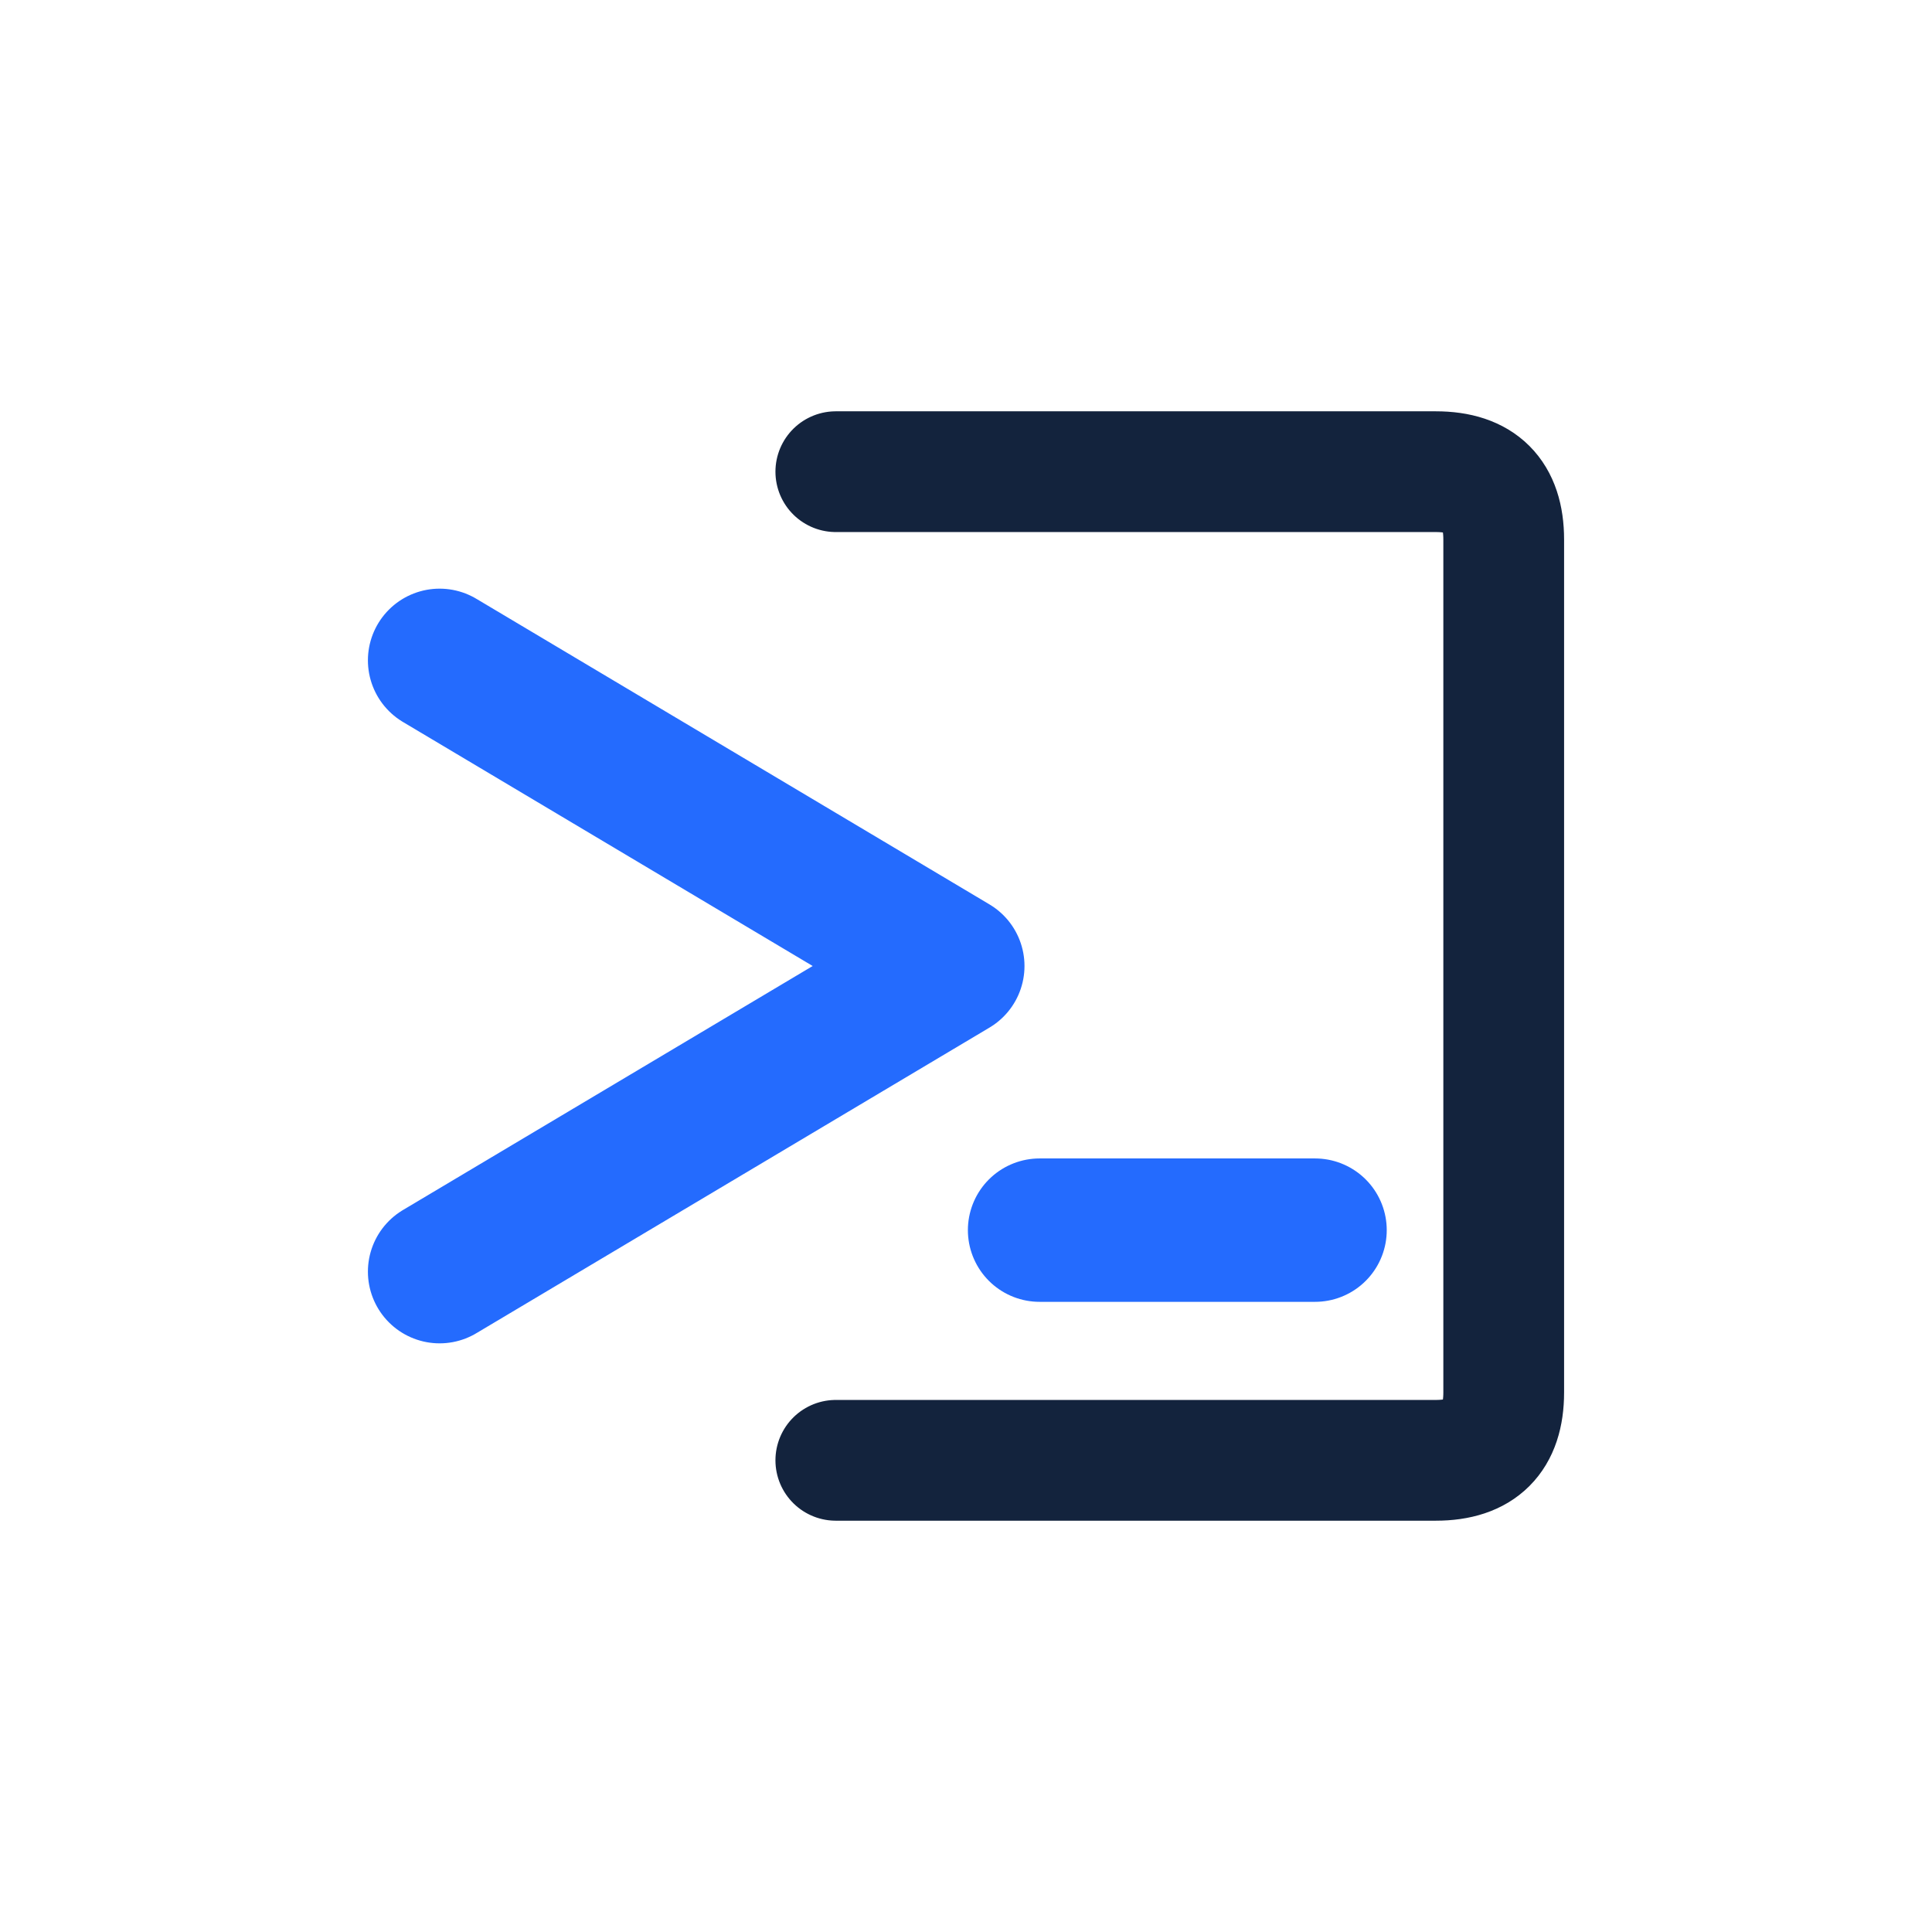
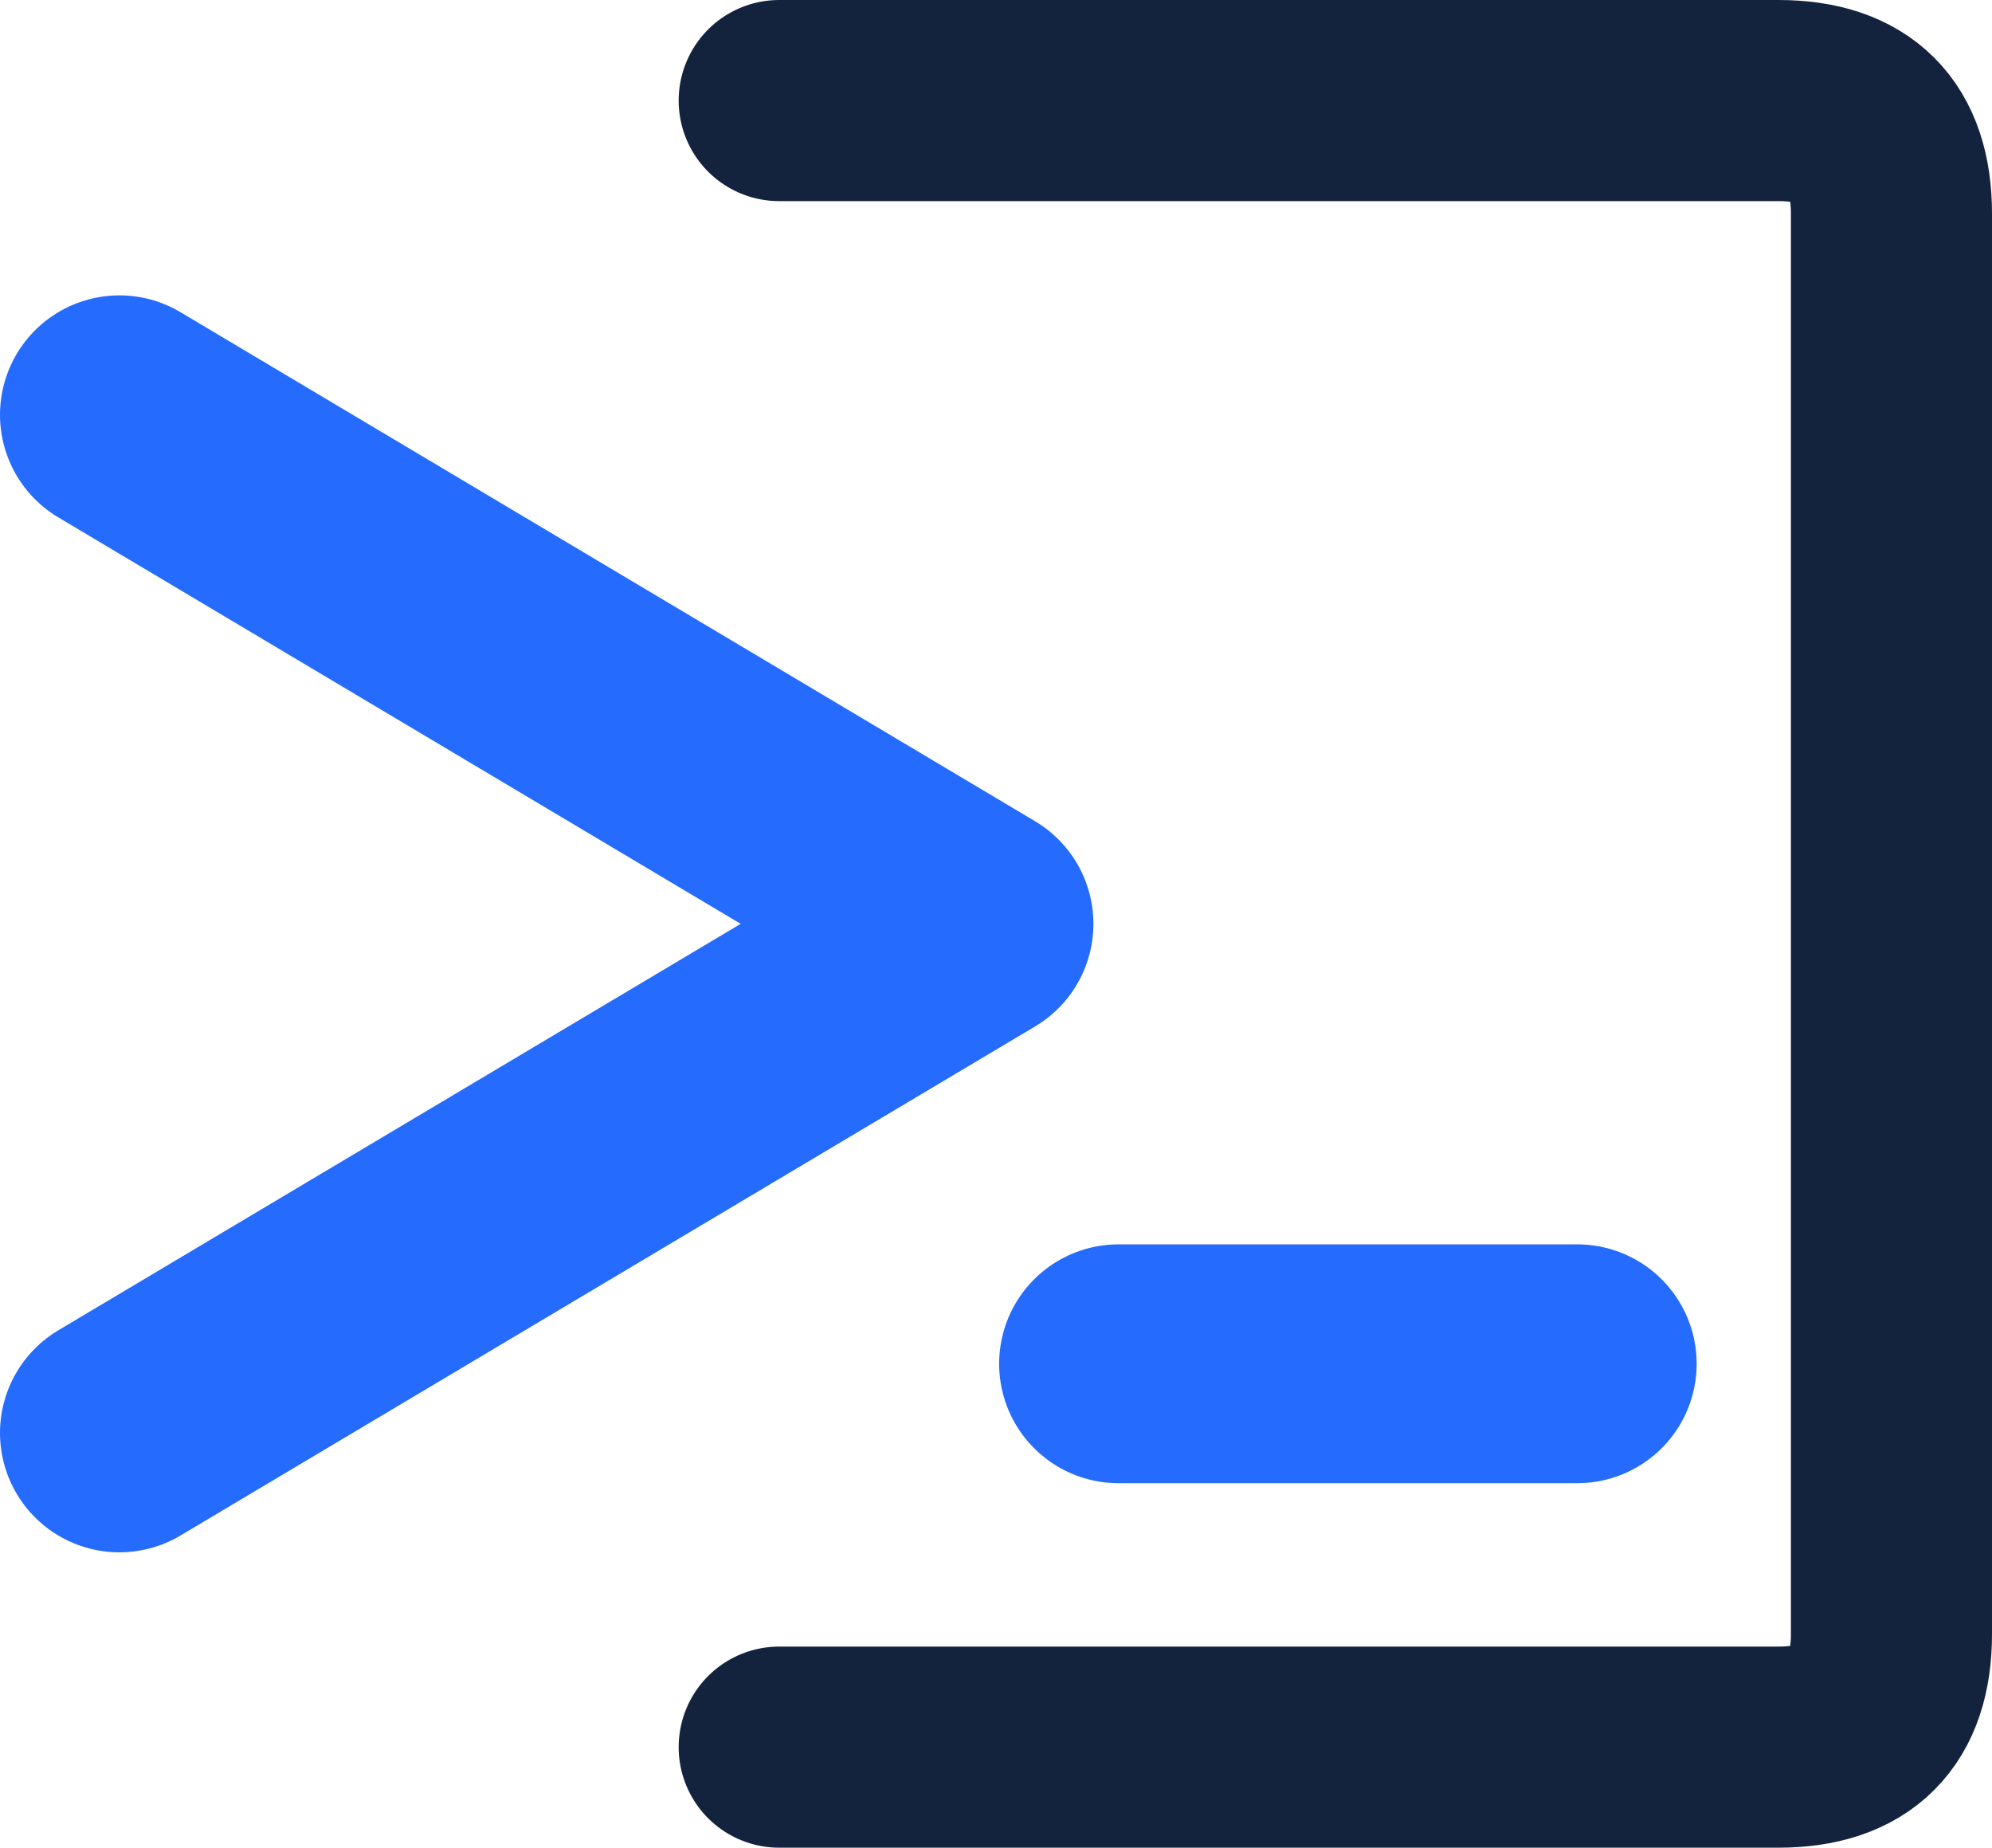
- <svg xmlns="http://www.w3.org/2000/svg" width="1024" height="1024" viewBox="0 0 1024 1024" role="img" aria-labelledby="title desc">
+ <svg xmlns="http://www.w3.org/2000/svg" width="634" height="588" viewBox="195 218 634 588" role="img" aria-labelledby="title desc">
  <path d="M443 250H761Q797 250 797 286V738Q797 774 761 774H443" fill="none" stroke="#13233D" stroke-width="64" stroke-linecap="round" stroke-linejoin="round" />
  <path d="M233 350L505 512L233 674" fill="none" stroke="#246BFE" stroke-width="76" stroke-linecap="round" stroke-linejoin="round" />
  <path d="M551 652H697" fill="none" stroke="#246BFE" stroke-width="76" stroke-linecap="round" />
</svg>
